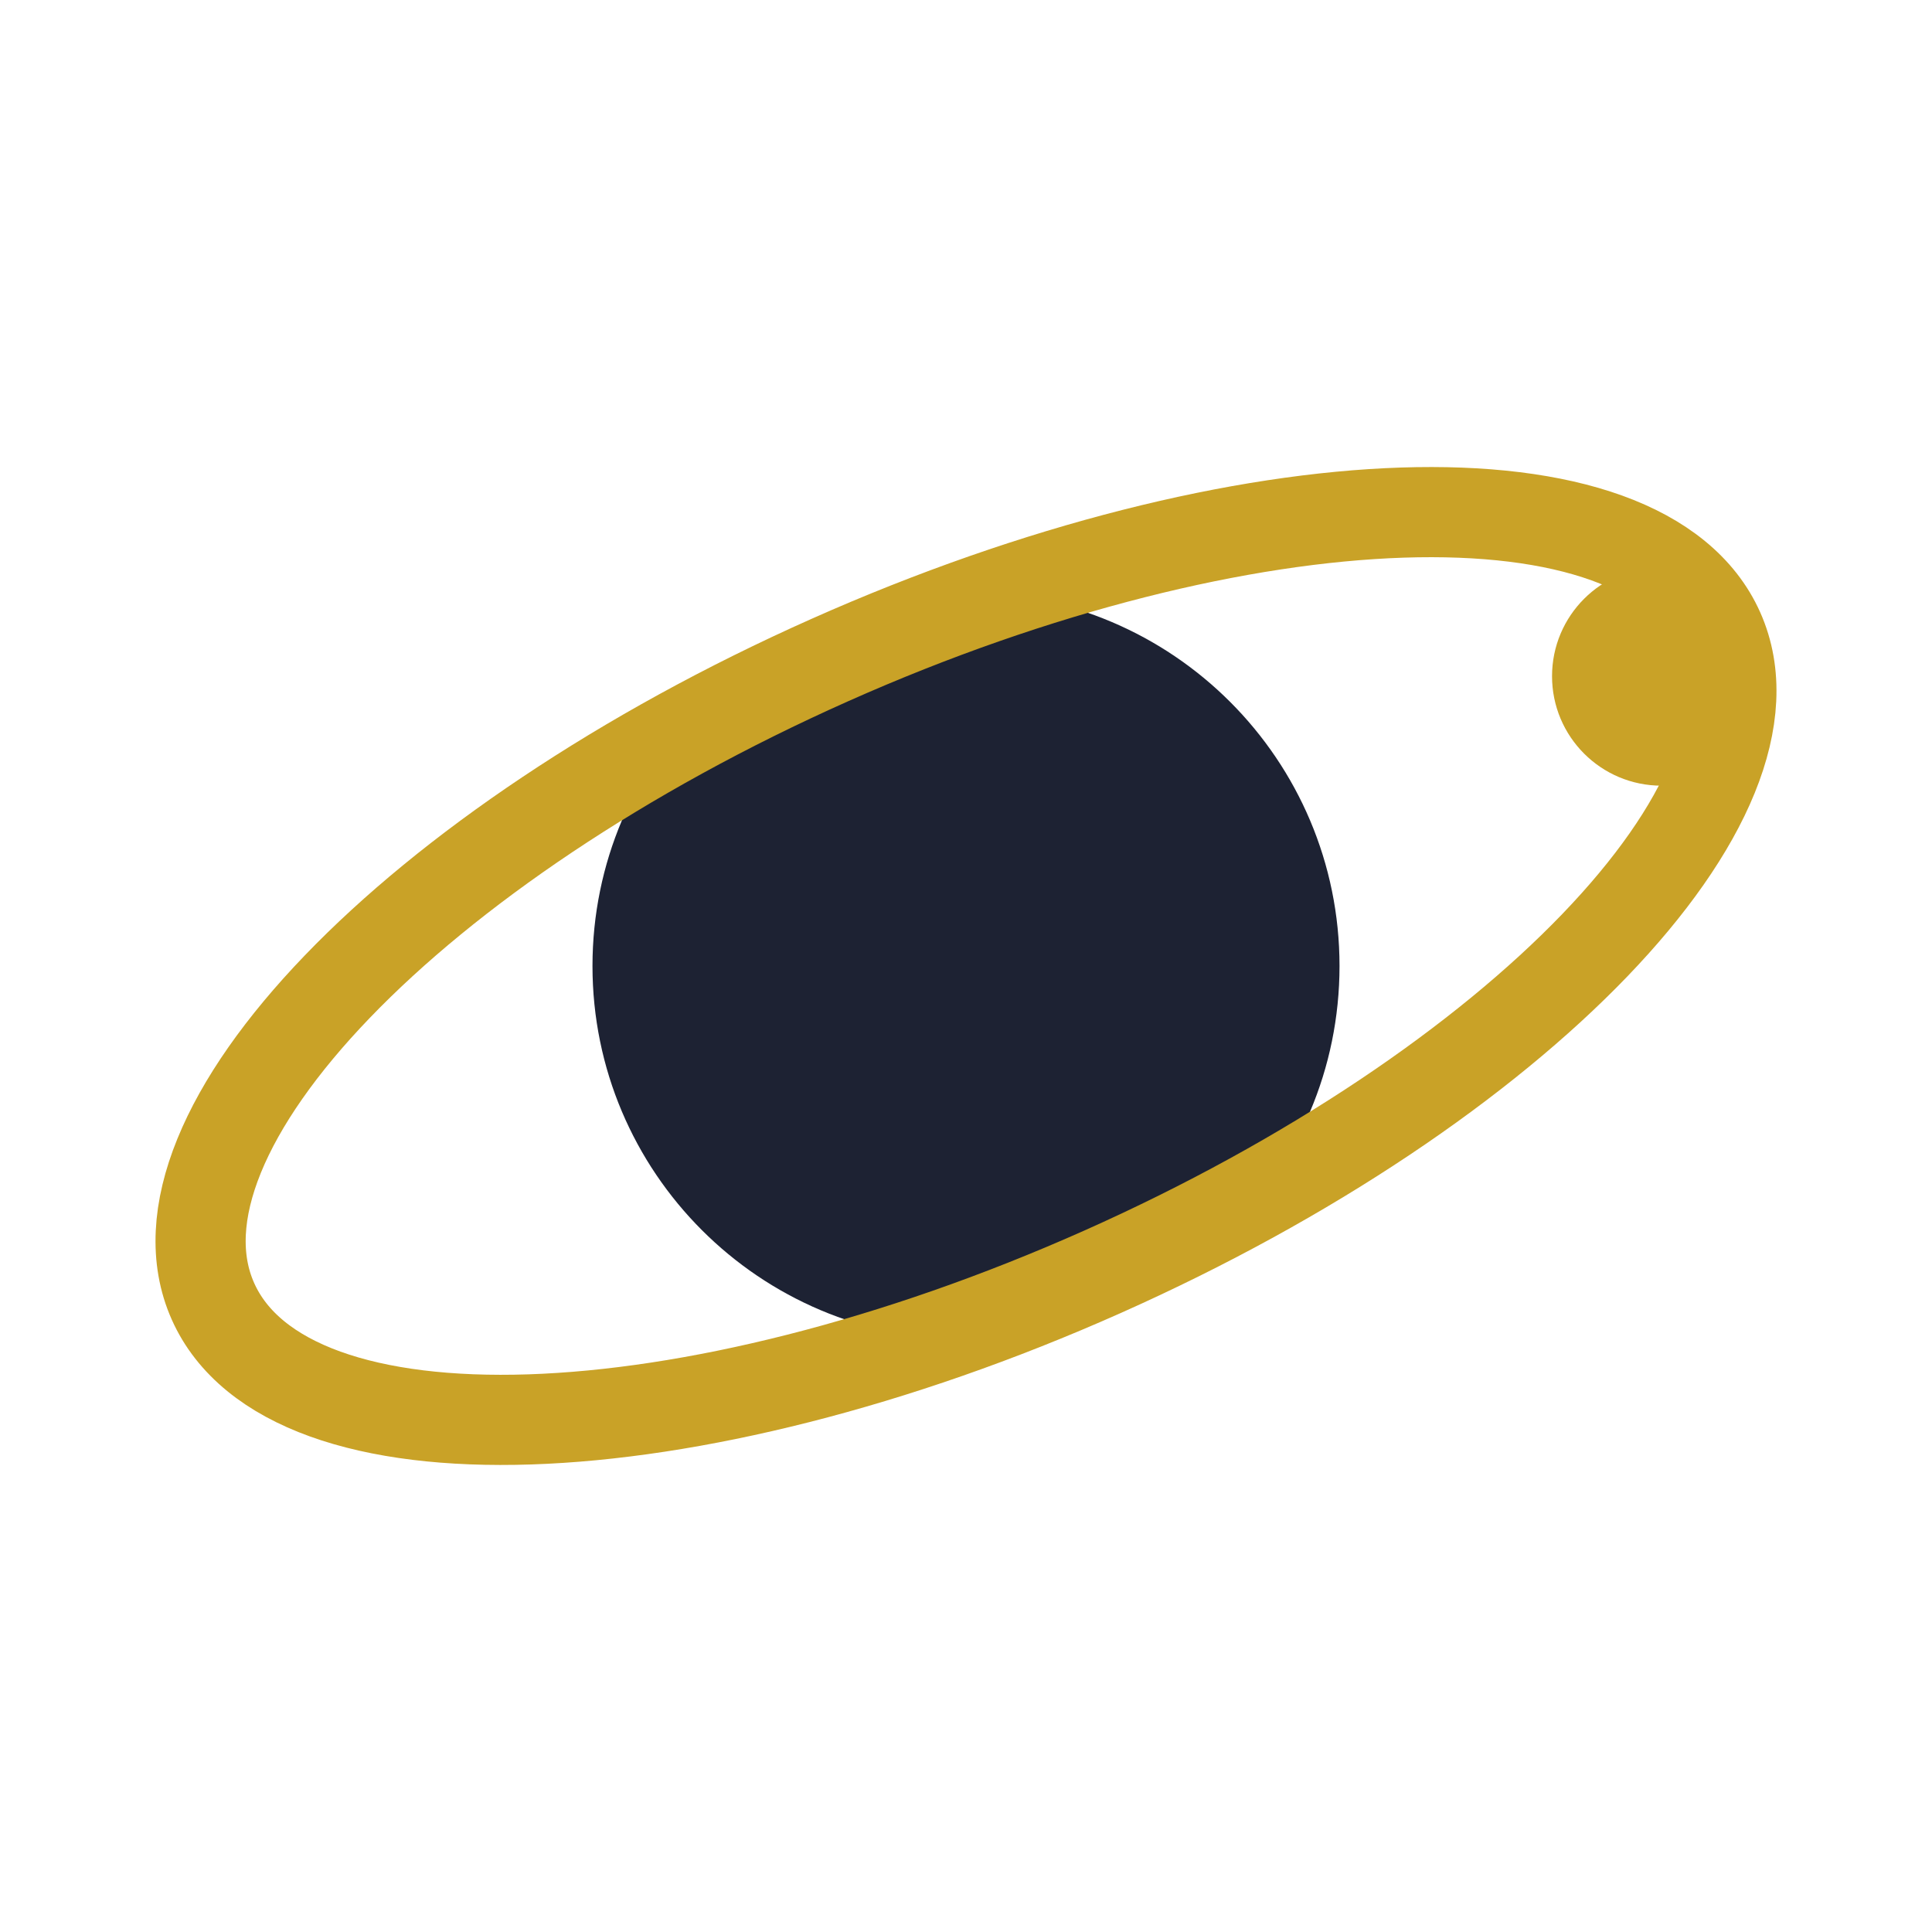
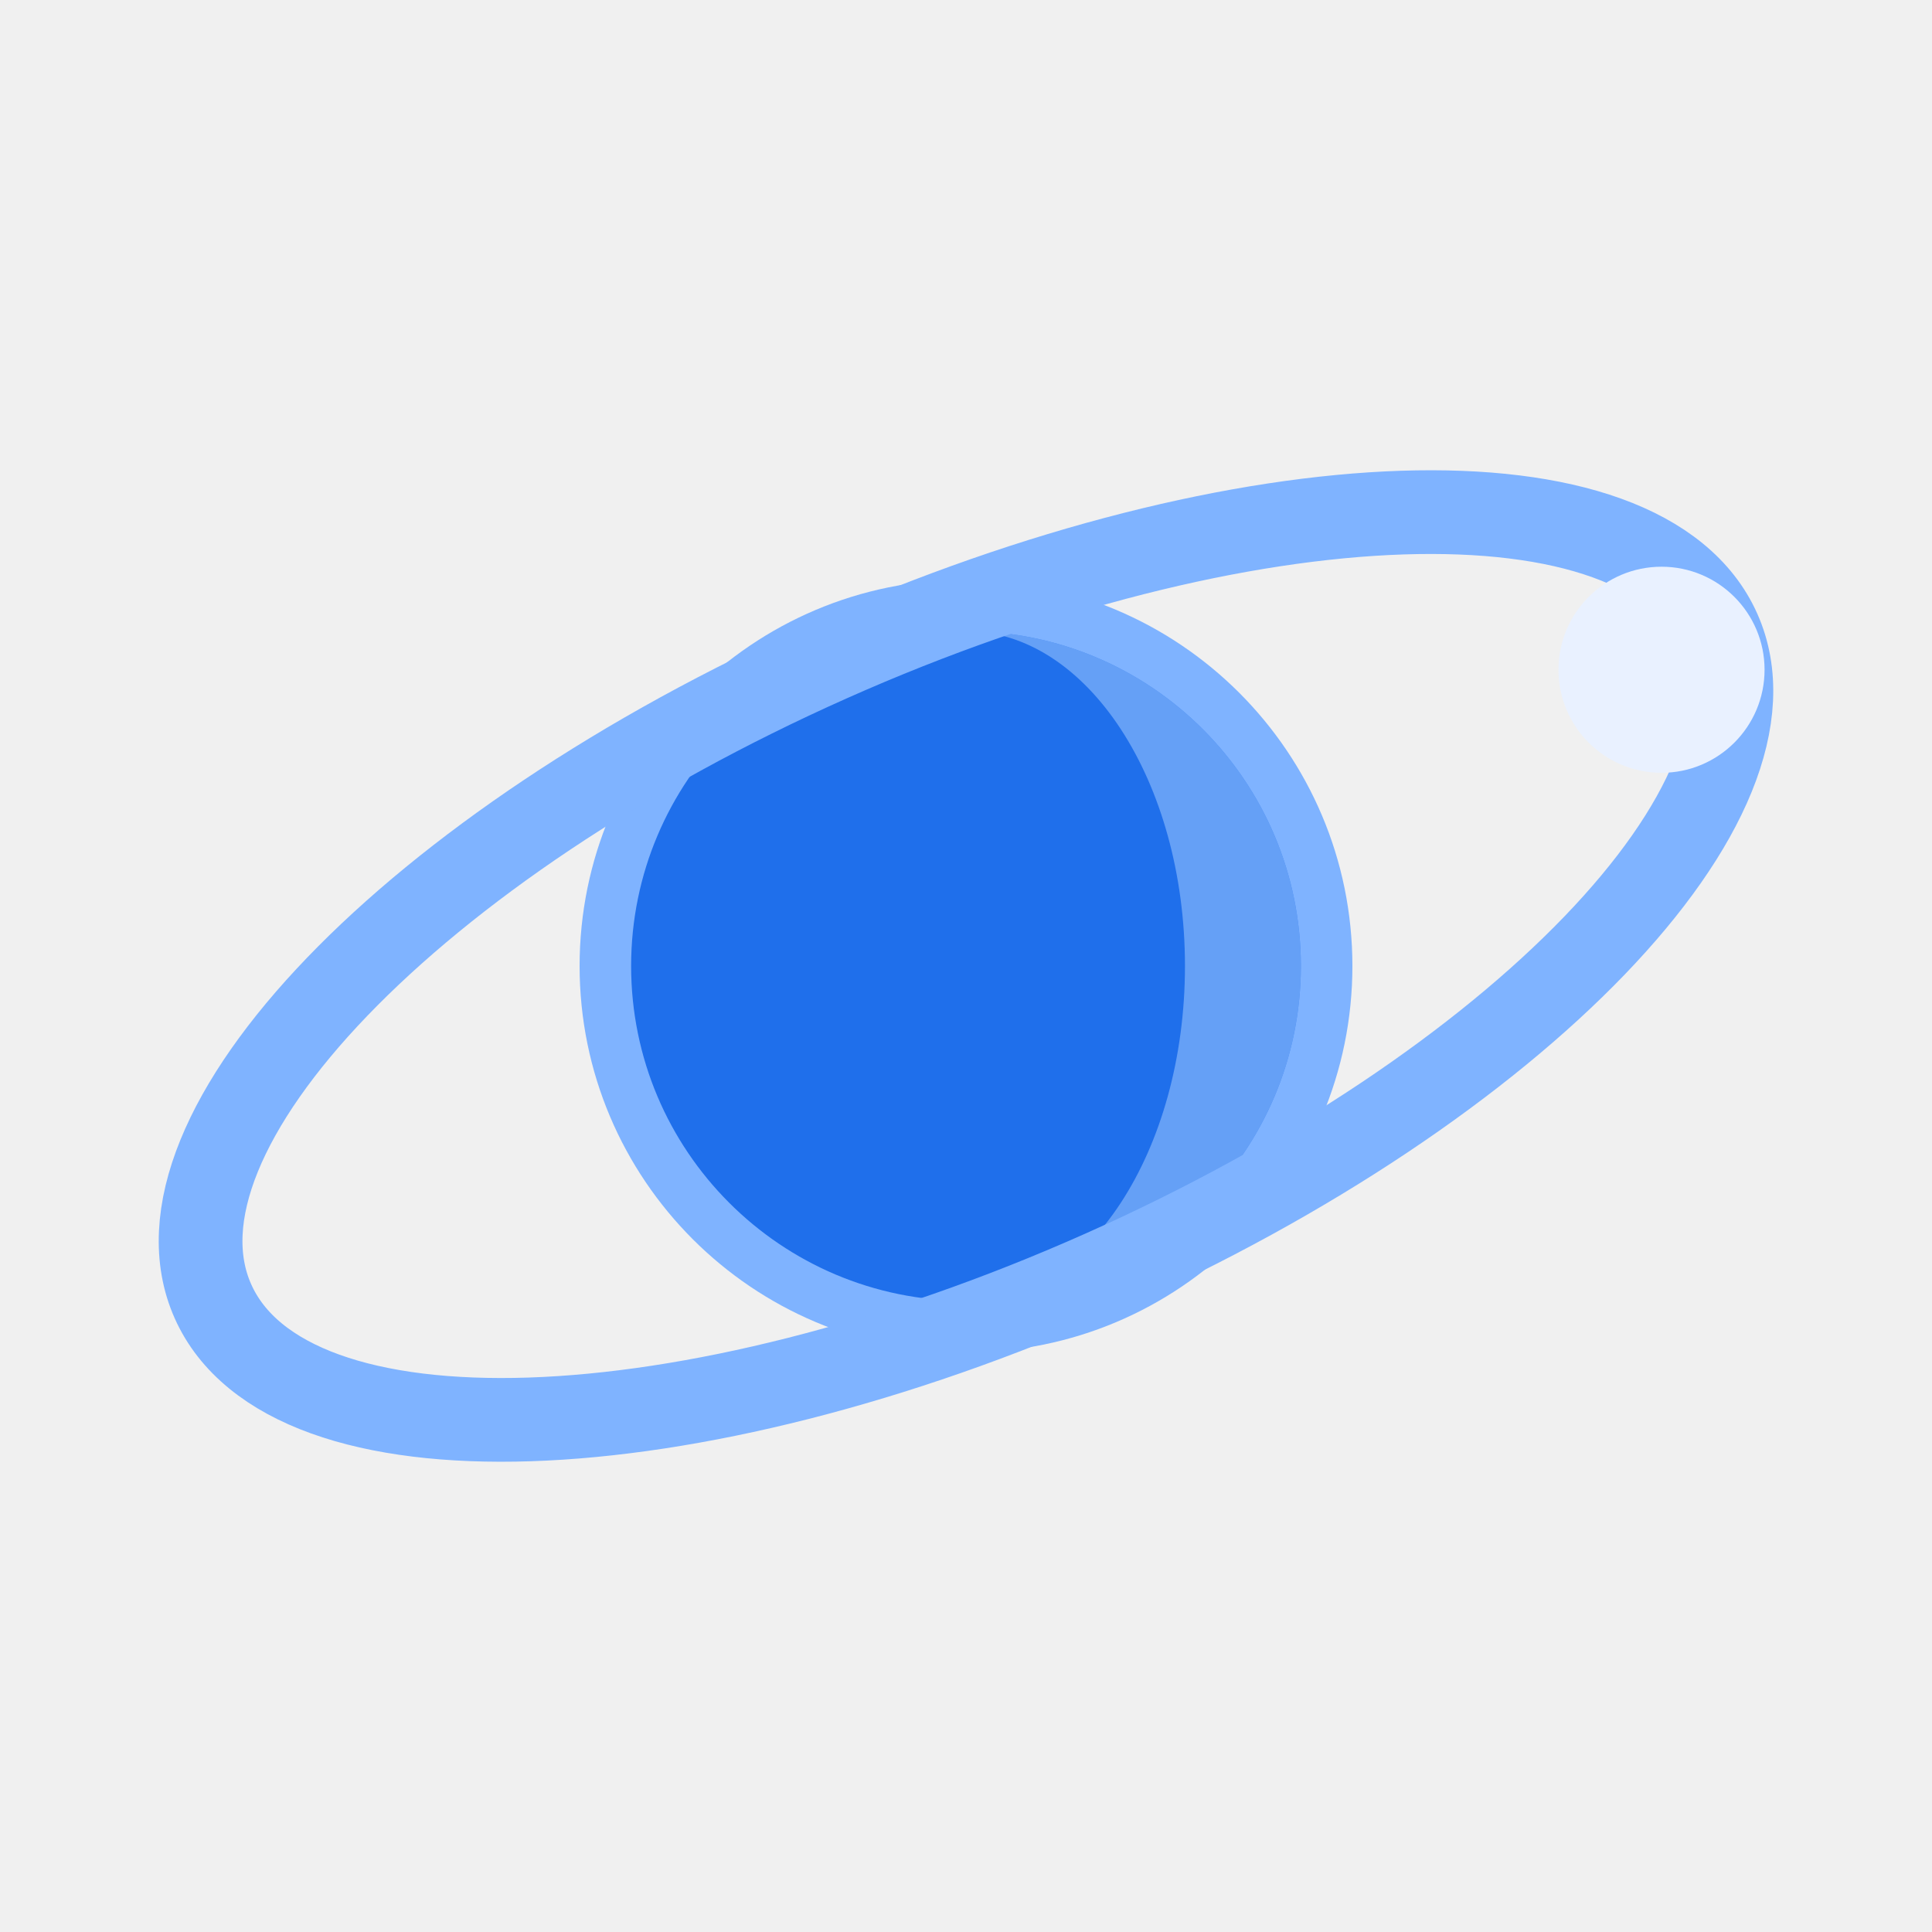
<svg xmlns="http://www.w3.org/2000/svg" viewBox="0 0 300 300" width="300" height="300" role="img">
-   <defs />
-   <rect width="300" height="300" fill="#ffffff" />
-   <circle cx="150" cy="150" r="58" fill="#1d2233" />
-   <ellipse cx="150" cy="150" rx="128" ry="52" fill="none" stroke="#c9a227" stroke-width="14" transform="rotate(-24 150 150)" />
-   <circle cx="258" cy="105" r="17" fill="#c9a227" />
+   <circle cx="150" cy="150" r="60" fill="#7FB3FF" />
+   <circle cx="150" cy="150" r="52" fill="#1F6FEB" />
+   <path d="M150 98 A52 52 0 0 1 150 202 A34 52 0 0 0 150 98 Z" fill="#9FC8FF" opacity="0.55" />
+   <ellipse cx="150" cy="150" rx="128" ry="52" fill="none" stroke="#7FB3FF" stroke-width="13" transform="rotate(-24 150 150)" />
+   <circle cx="258" cy="104" r="16" fill="#E9F1FF" />
</svg>
